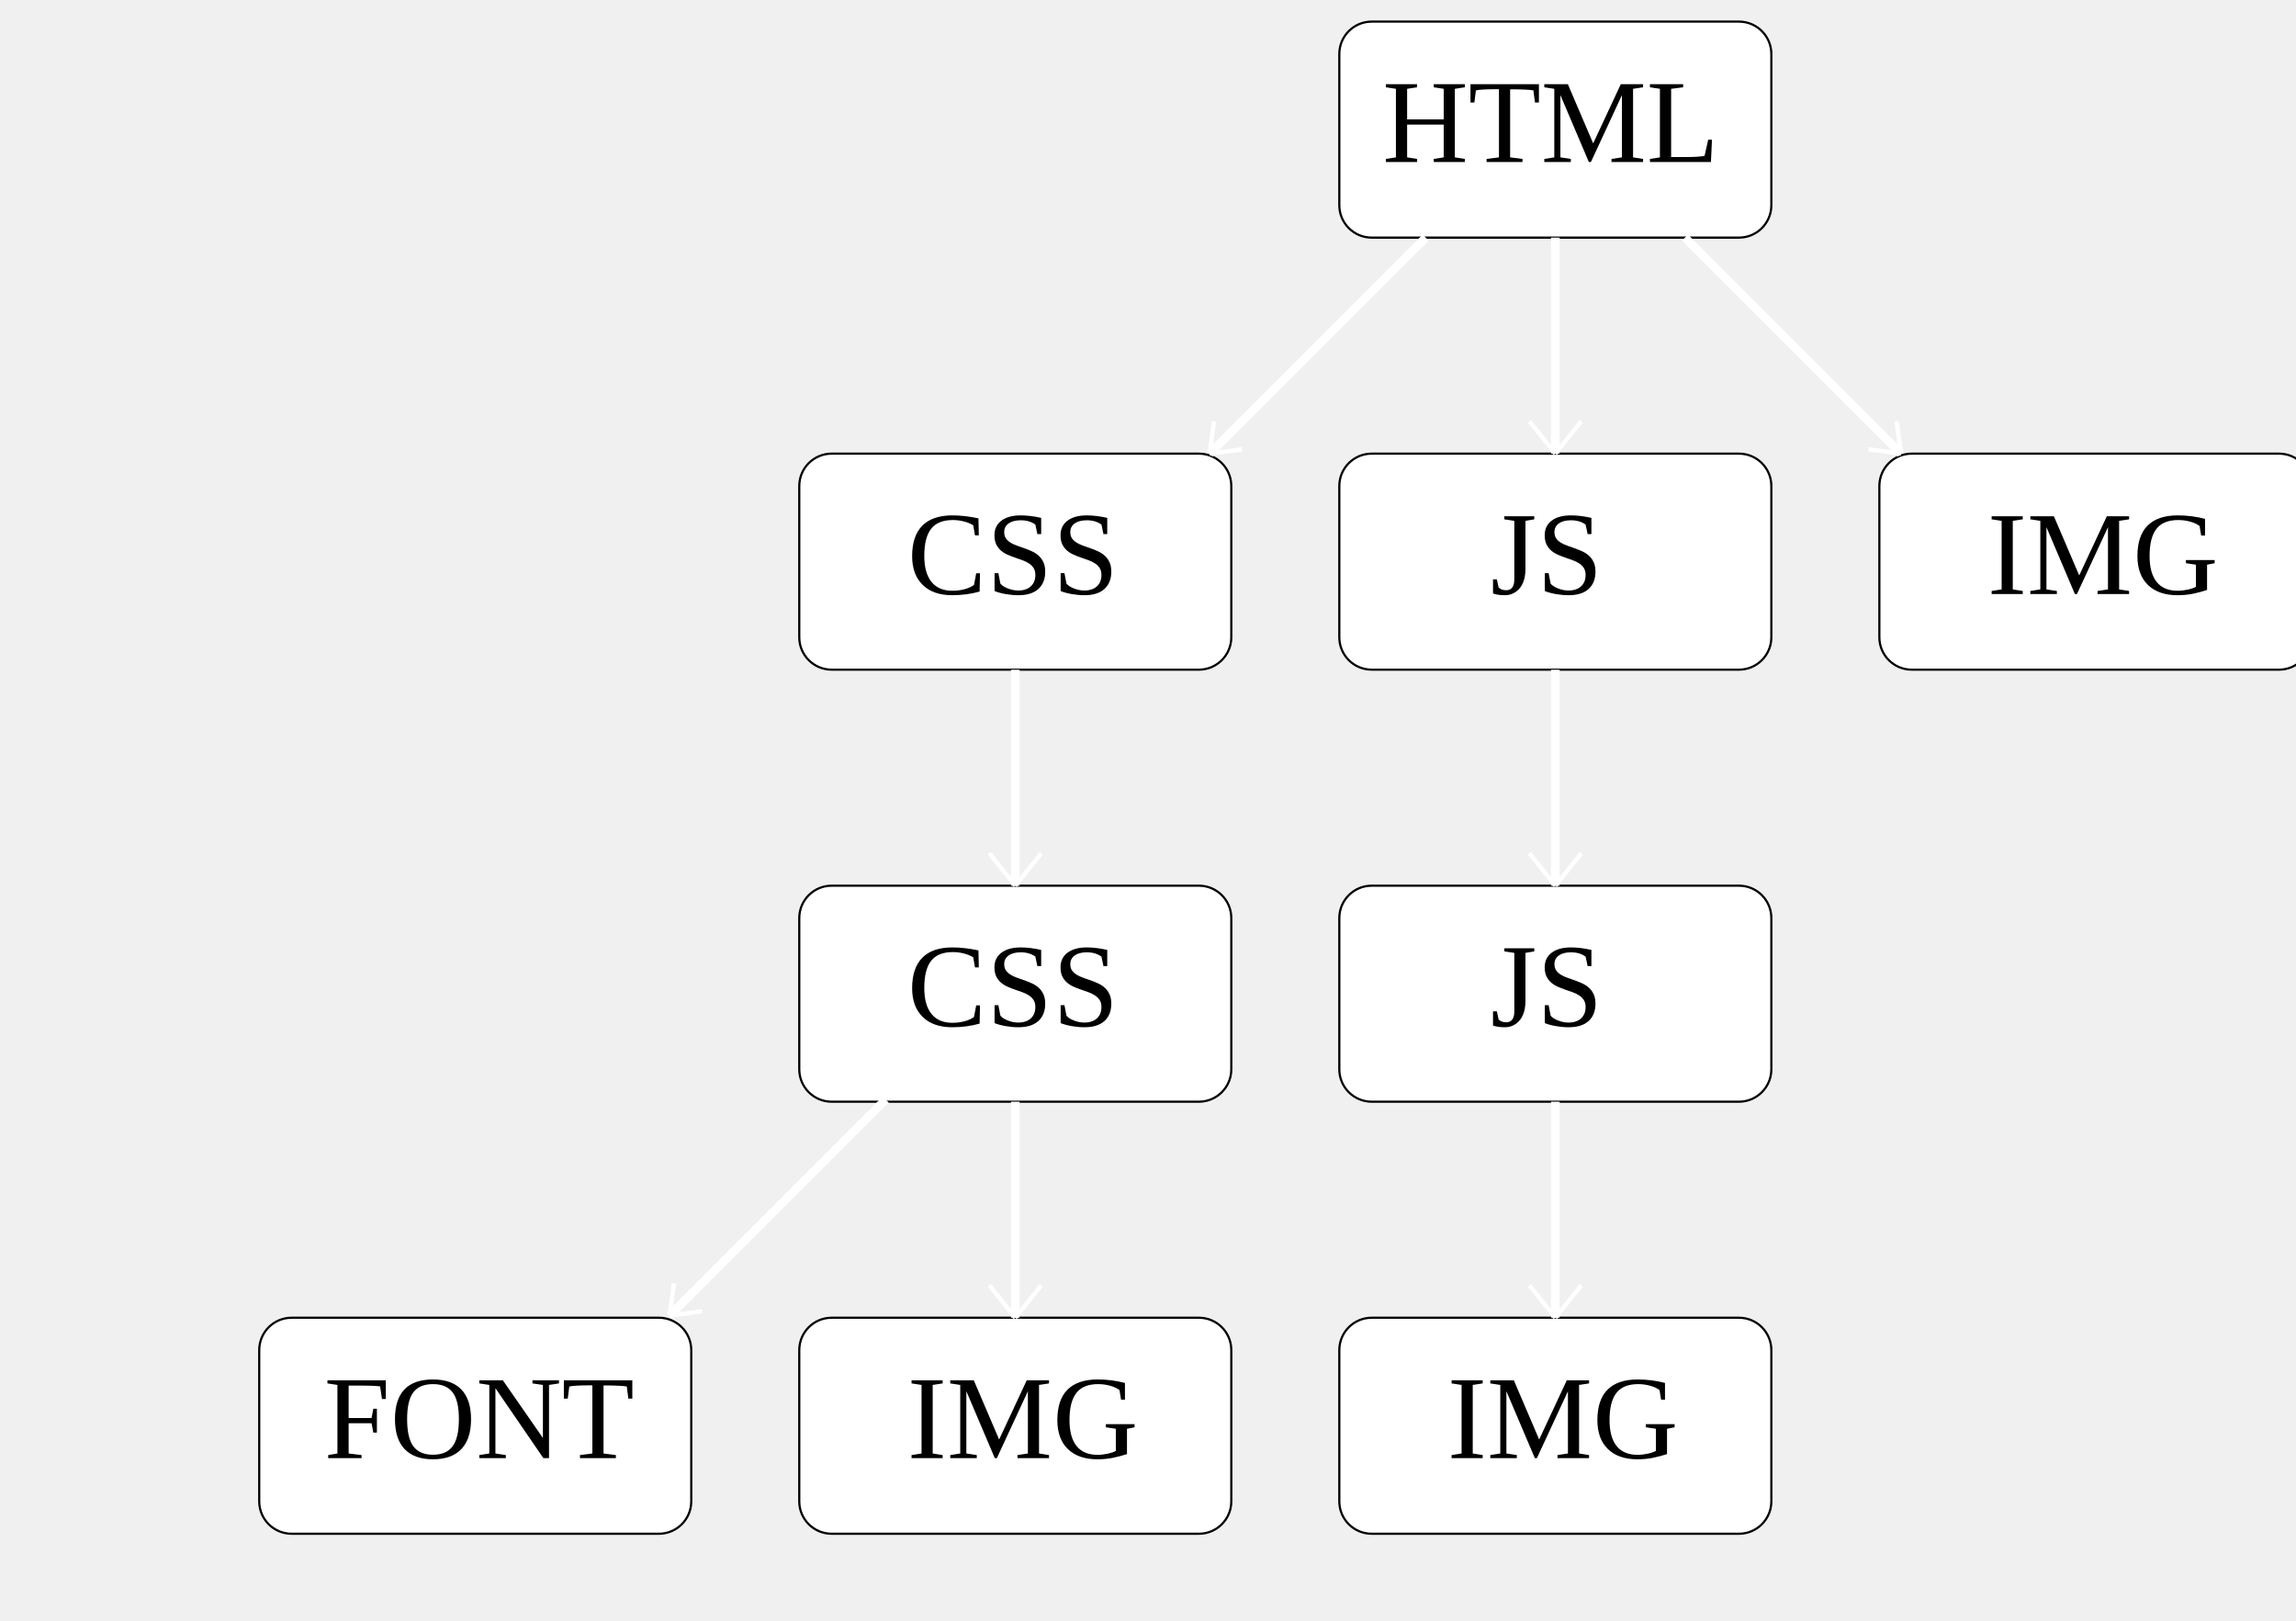
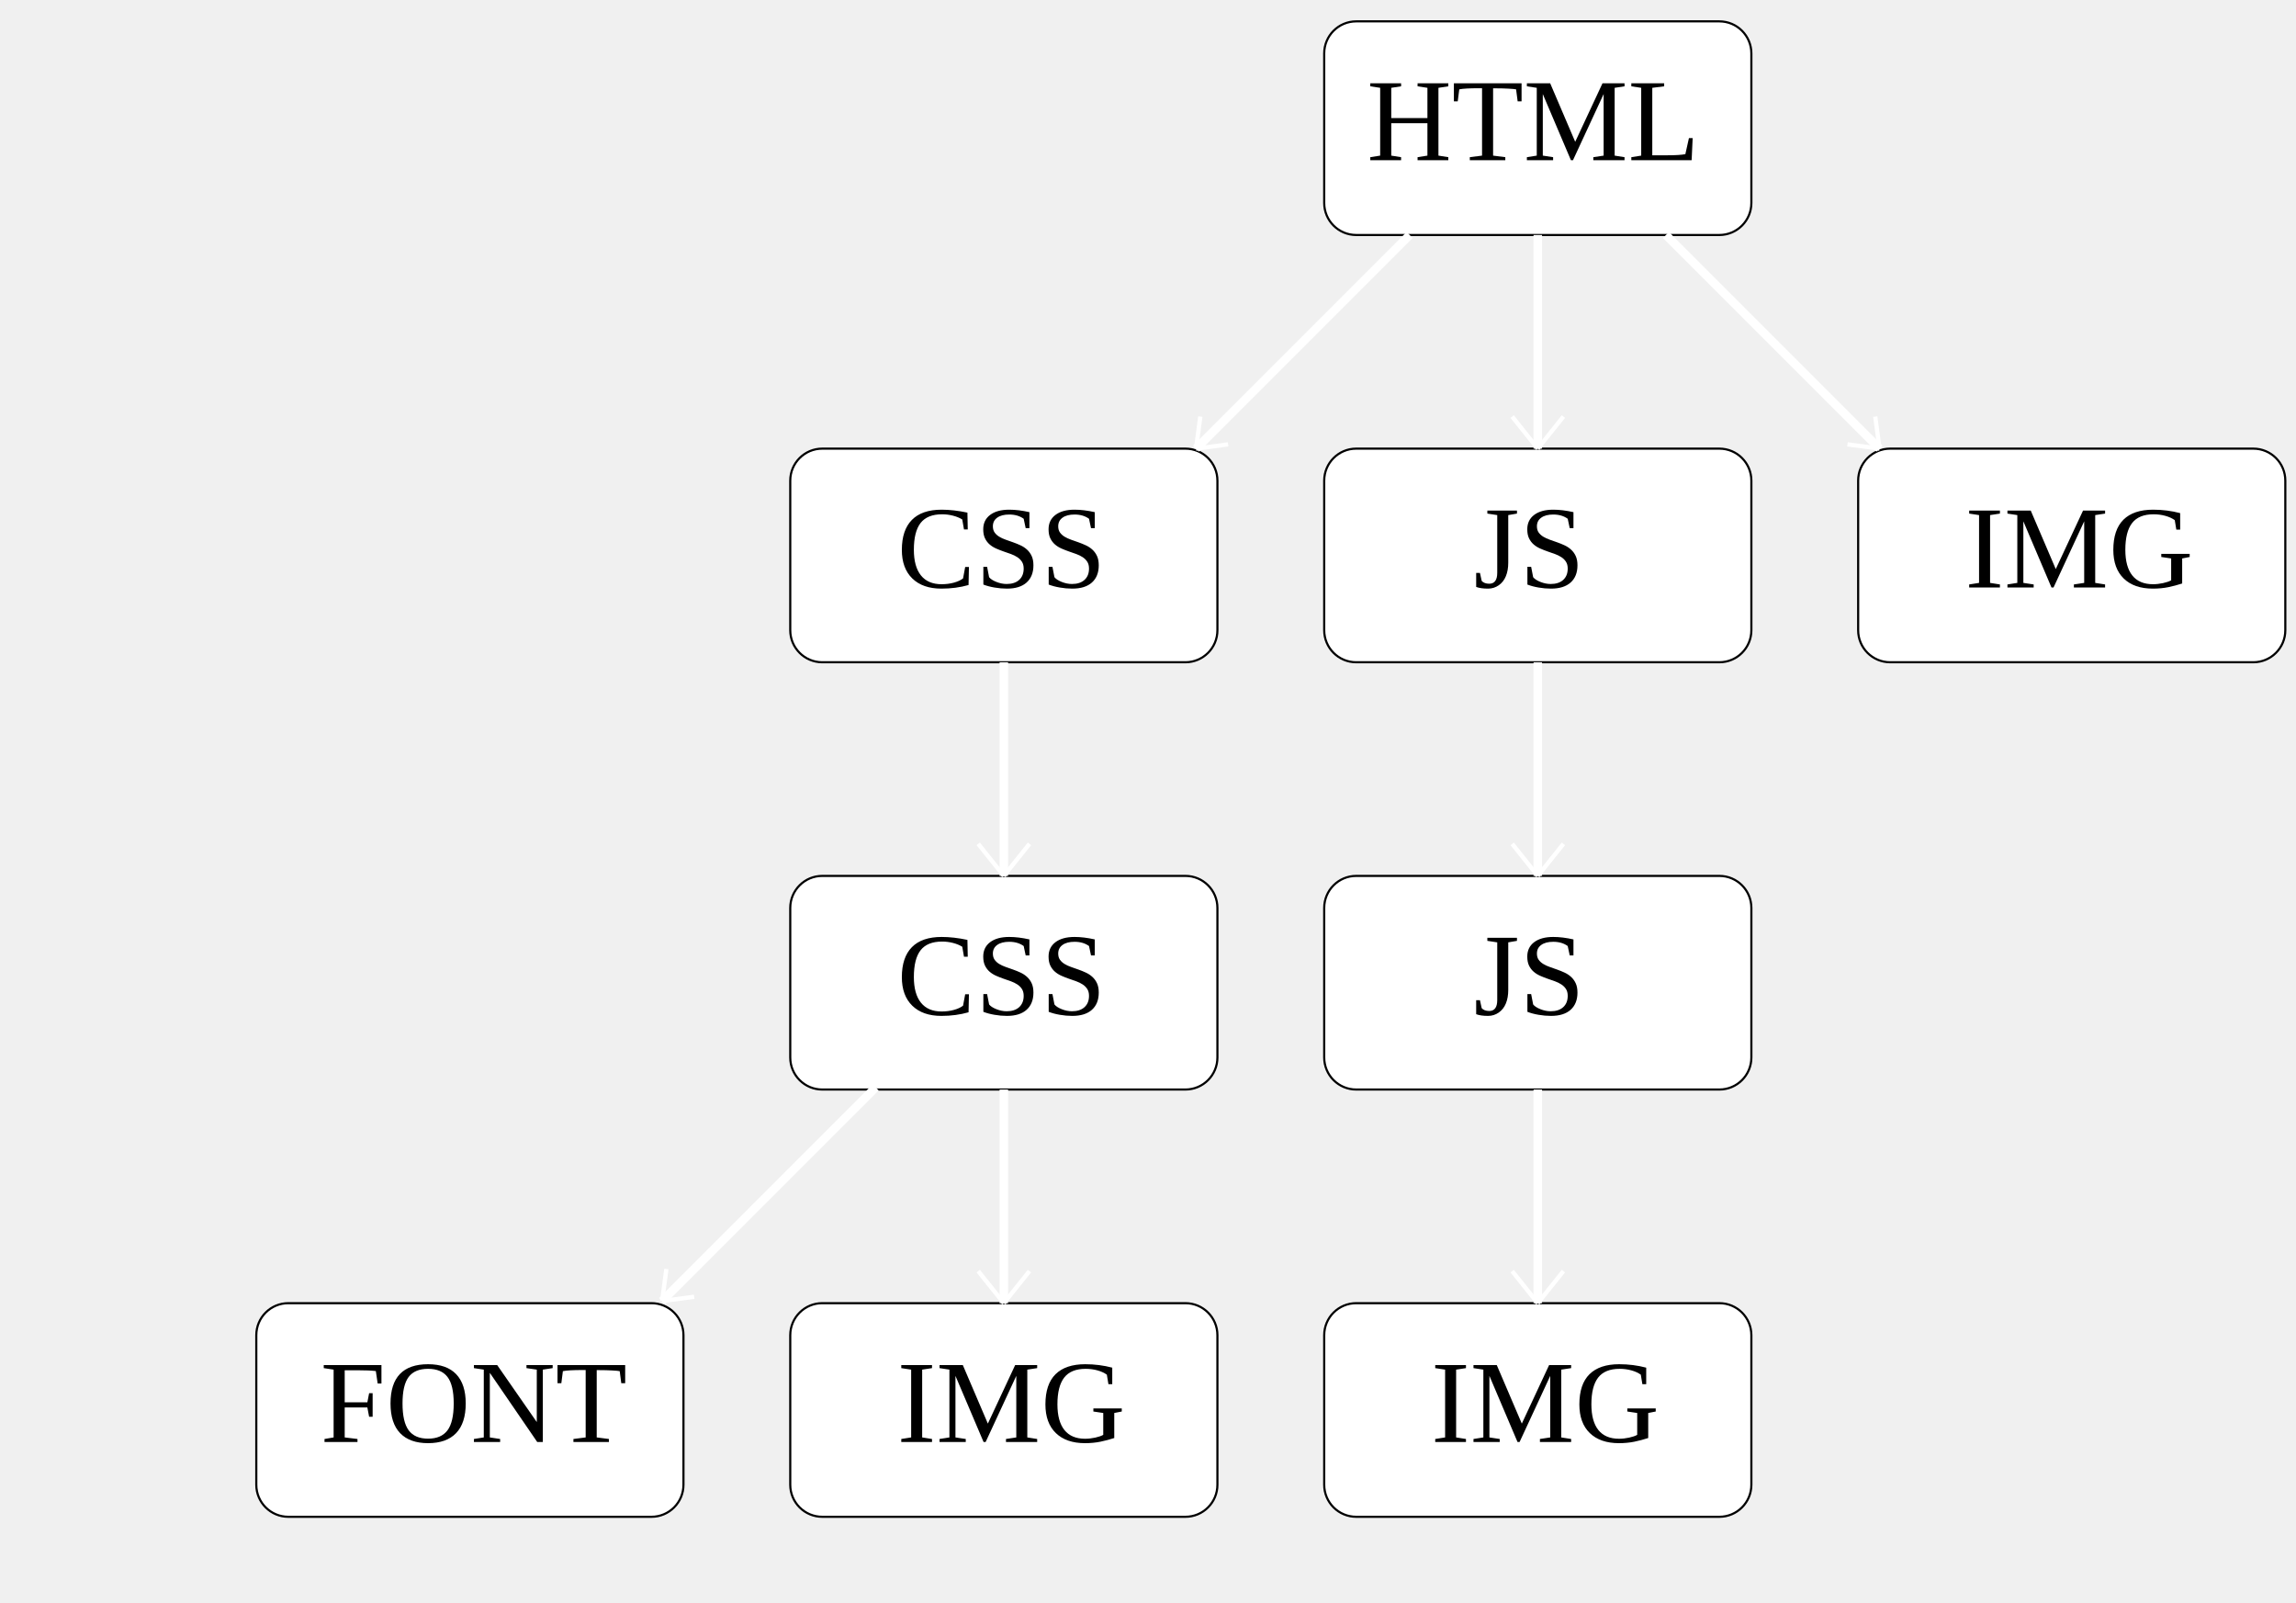
- <svg xmlns="http://www.w3.org/2000/svg" xmlns:xlink="http://www.w3.org/1999/xlink" class="diagram" width="850.3" height="600" viewBox="0 0 850.3 600">
+ <svg xmlns="http://www.w3.org/2000/svg" xmlns:xlink="http://www.w3.org/1999/xlink" class="diagram" width="860" height="600" viewBox="0 0 860 600">
  <g transform="scale(0.8), translate(300, 0)">
    <g>
      <rect id="box" x="320" y="10" width="200" height="100" rx="15" ry="15" stroke="black" style="fill: white; border: 4px solid black;" />
      <text x="340" y="75" font-size="55">HTML</text>
    </g>
    <g id="css" transform="translate(-250, 200)">
      <use xlink:href="#box" />
      <text x="340" y="75" font-size="55" transform="translate(30, 0)">CSS</text>
    </g>
    <g id="js" transform="translate(0, 200)">
      <use xlink:href="#box" />
      <text x="340" y="75" font-size="55" transform="translate(50, 0)">JS</text>
    </g>
    <g id="img" transform="translate(250, 200)">
      <use xlink:href="#box" />
      <text x="340" y="75" font-size="55" transform="translate(30, 0)">IMG</text>
    </g>
    <defs>
      <g id="rightarrow" stroke="#fff" stroke-width="4">
        <line x1="0" y1="0" x2="100" y2="100" />
        <g stroke-width="2">
          <line x1="98" y1="85" x2="100" y2="100" />
          <line x1="85" y1="98" x2="100" y2="100" />
        </g>
      </g>
      <g id="leftarrow" stroke="#fff" stroke-width="4">
        <line x1="0" y1="100" x2="100" y2="0" />
        <g stroke-width="2">
          <line x1="2" y1="85" x2="0" y2="100" />
          <line x1="15" y1="98" x2="0" y2="100" />
        </g>
      </g>
      <g id="straightarrow" stroke="#fff" stroke-width="4">
        <line x1="0" y1="0" x2="0" y2="100" />
        <g stroke-width="2">
          <line x1="12" y1="85" x2="0" y2="100" />
          <line x1="-12" y1="85" x2="0" y2="100" />
        </g>
      </g>
    </defs>
    <use xlink:href="#rightarrow" transform="translate(480, 110)" />
    <use xlink:href="#leftarrow" transform="translate(260, 110)" />
    <use xlink:href="#straightarrow" transform="translate(420, 110)" />
    <use xlink:href="#css" transform="translate(0, 200)" />
    <use xlink:href="#js" transform="translate(0, 200)" />
    <use xlink:href="#straightarrow" transform="translate(170, 310)" />
    <use xlink:href="#straightarrow" transform="translate(420, 310)" />
    <use xlink:href="#img" transform="translate(-500, 400)" />
    <use xlink:href="#img" transform="translate(-250, 400)" />
    <use xlink:href="#straightarrow" transform="translate(170, 510)" />
    <use xlink:href="#straightarrow" transform="translate(420, 510)" />
    <g id="font" transform="translate(-500, 600)">
      <use xlink:href="#box" />
      <text x="340" y="75" font-size="55" transform="translate(10, 0)">FONT</text>
    </g>
    <use xlink:href="#leftarrow" transform="translate(10, 509)" />
  </g>
</svg>
